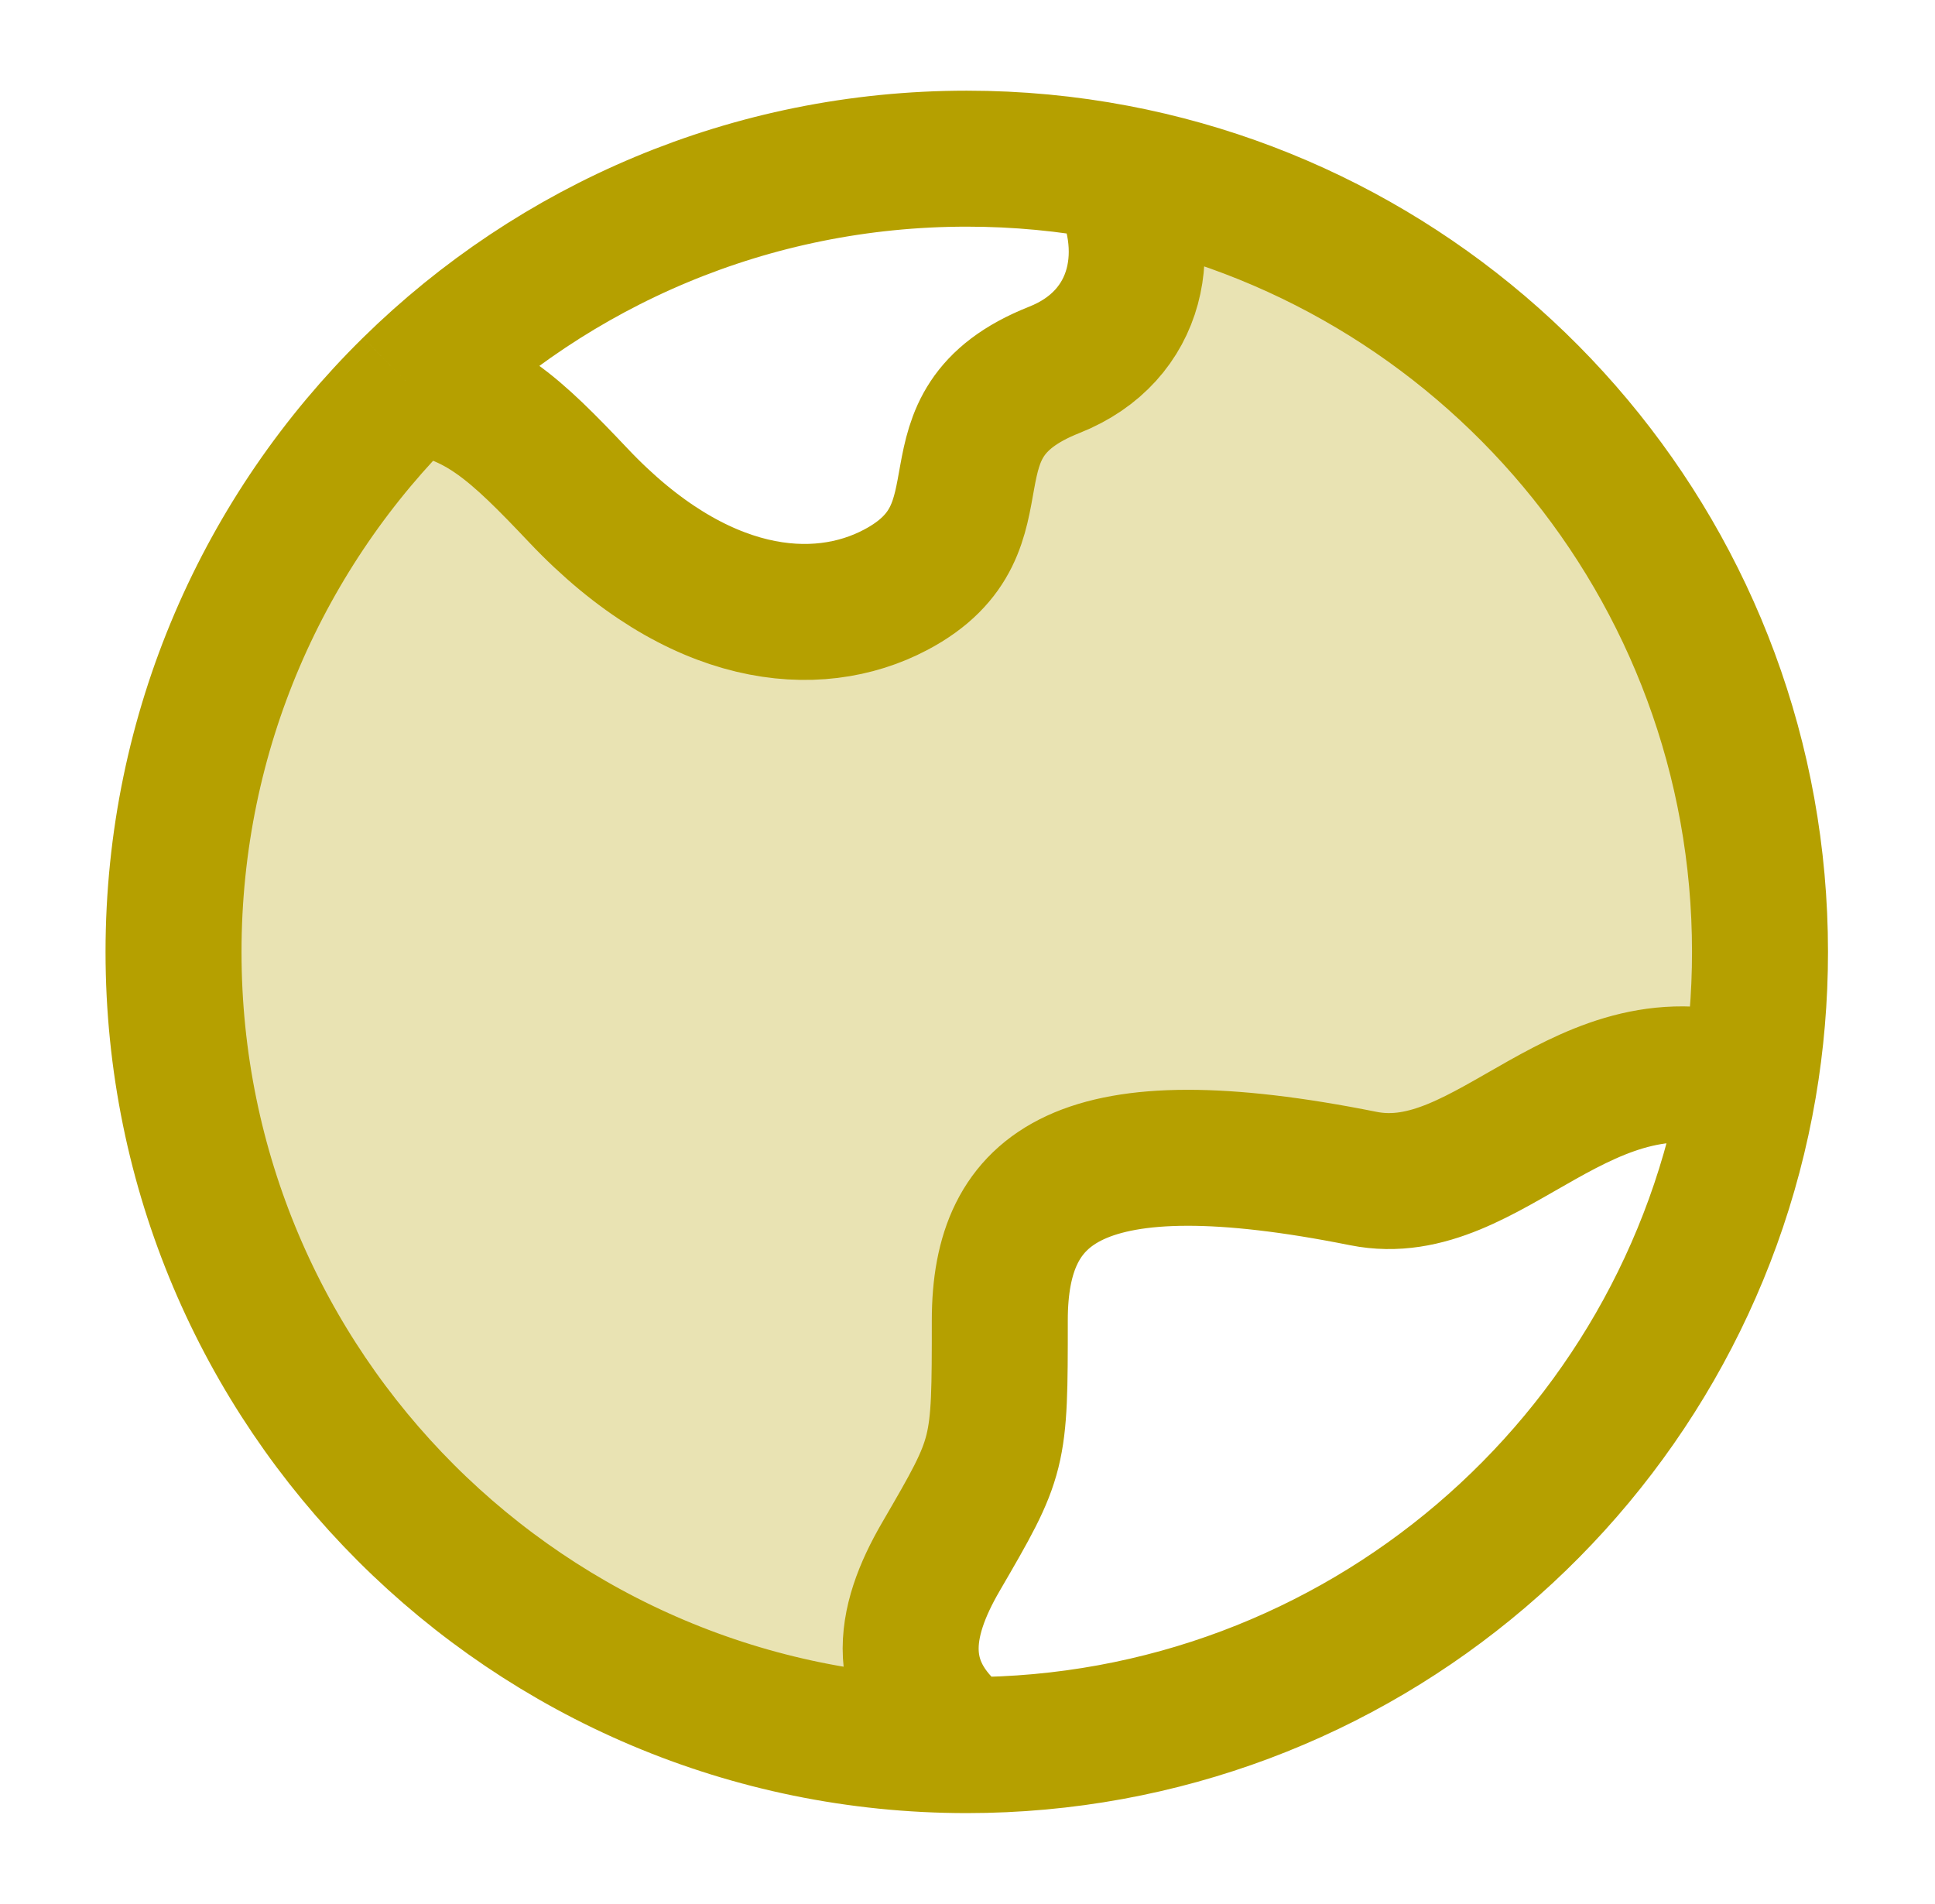
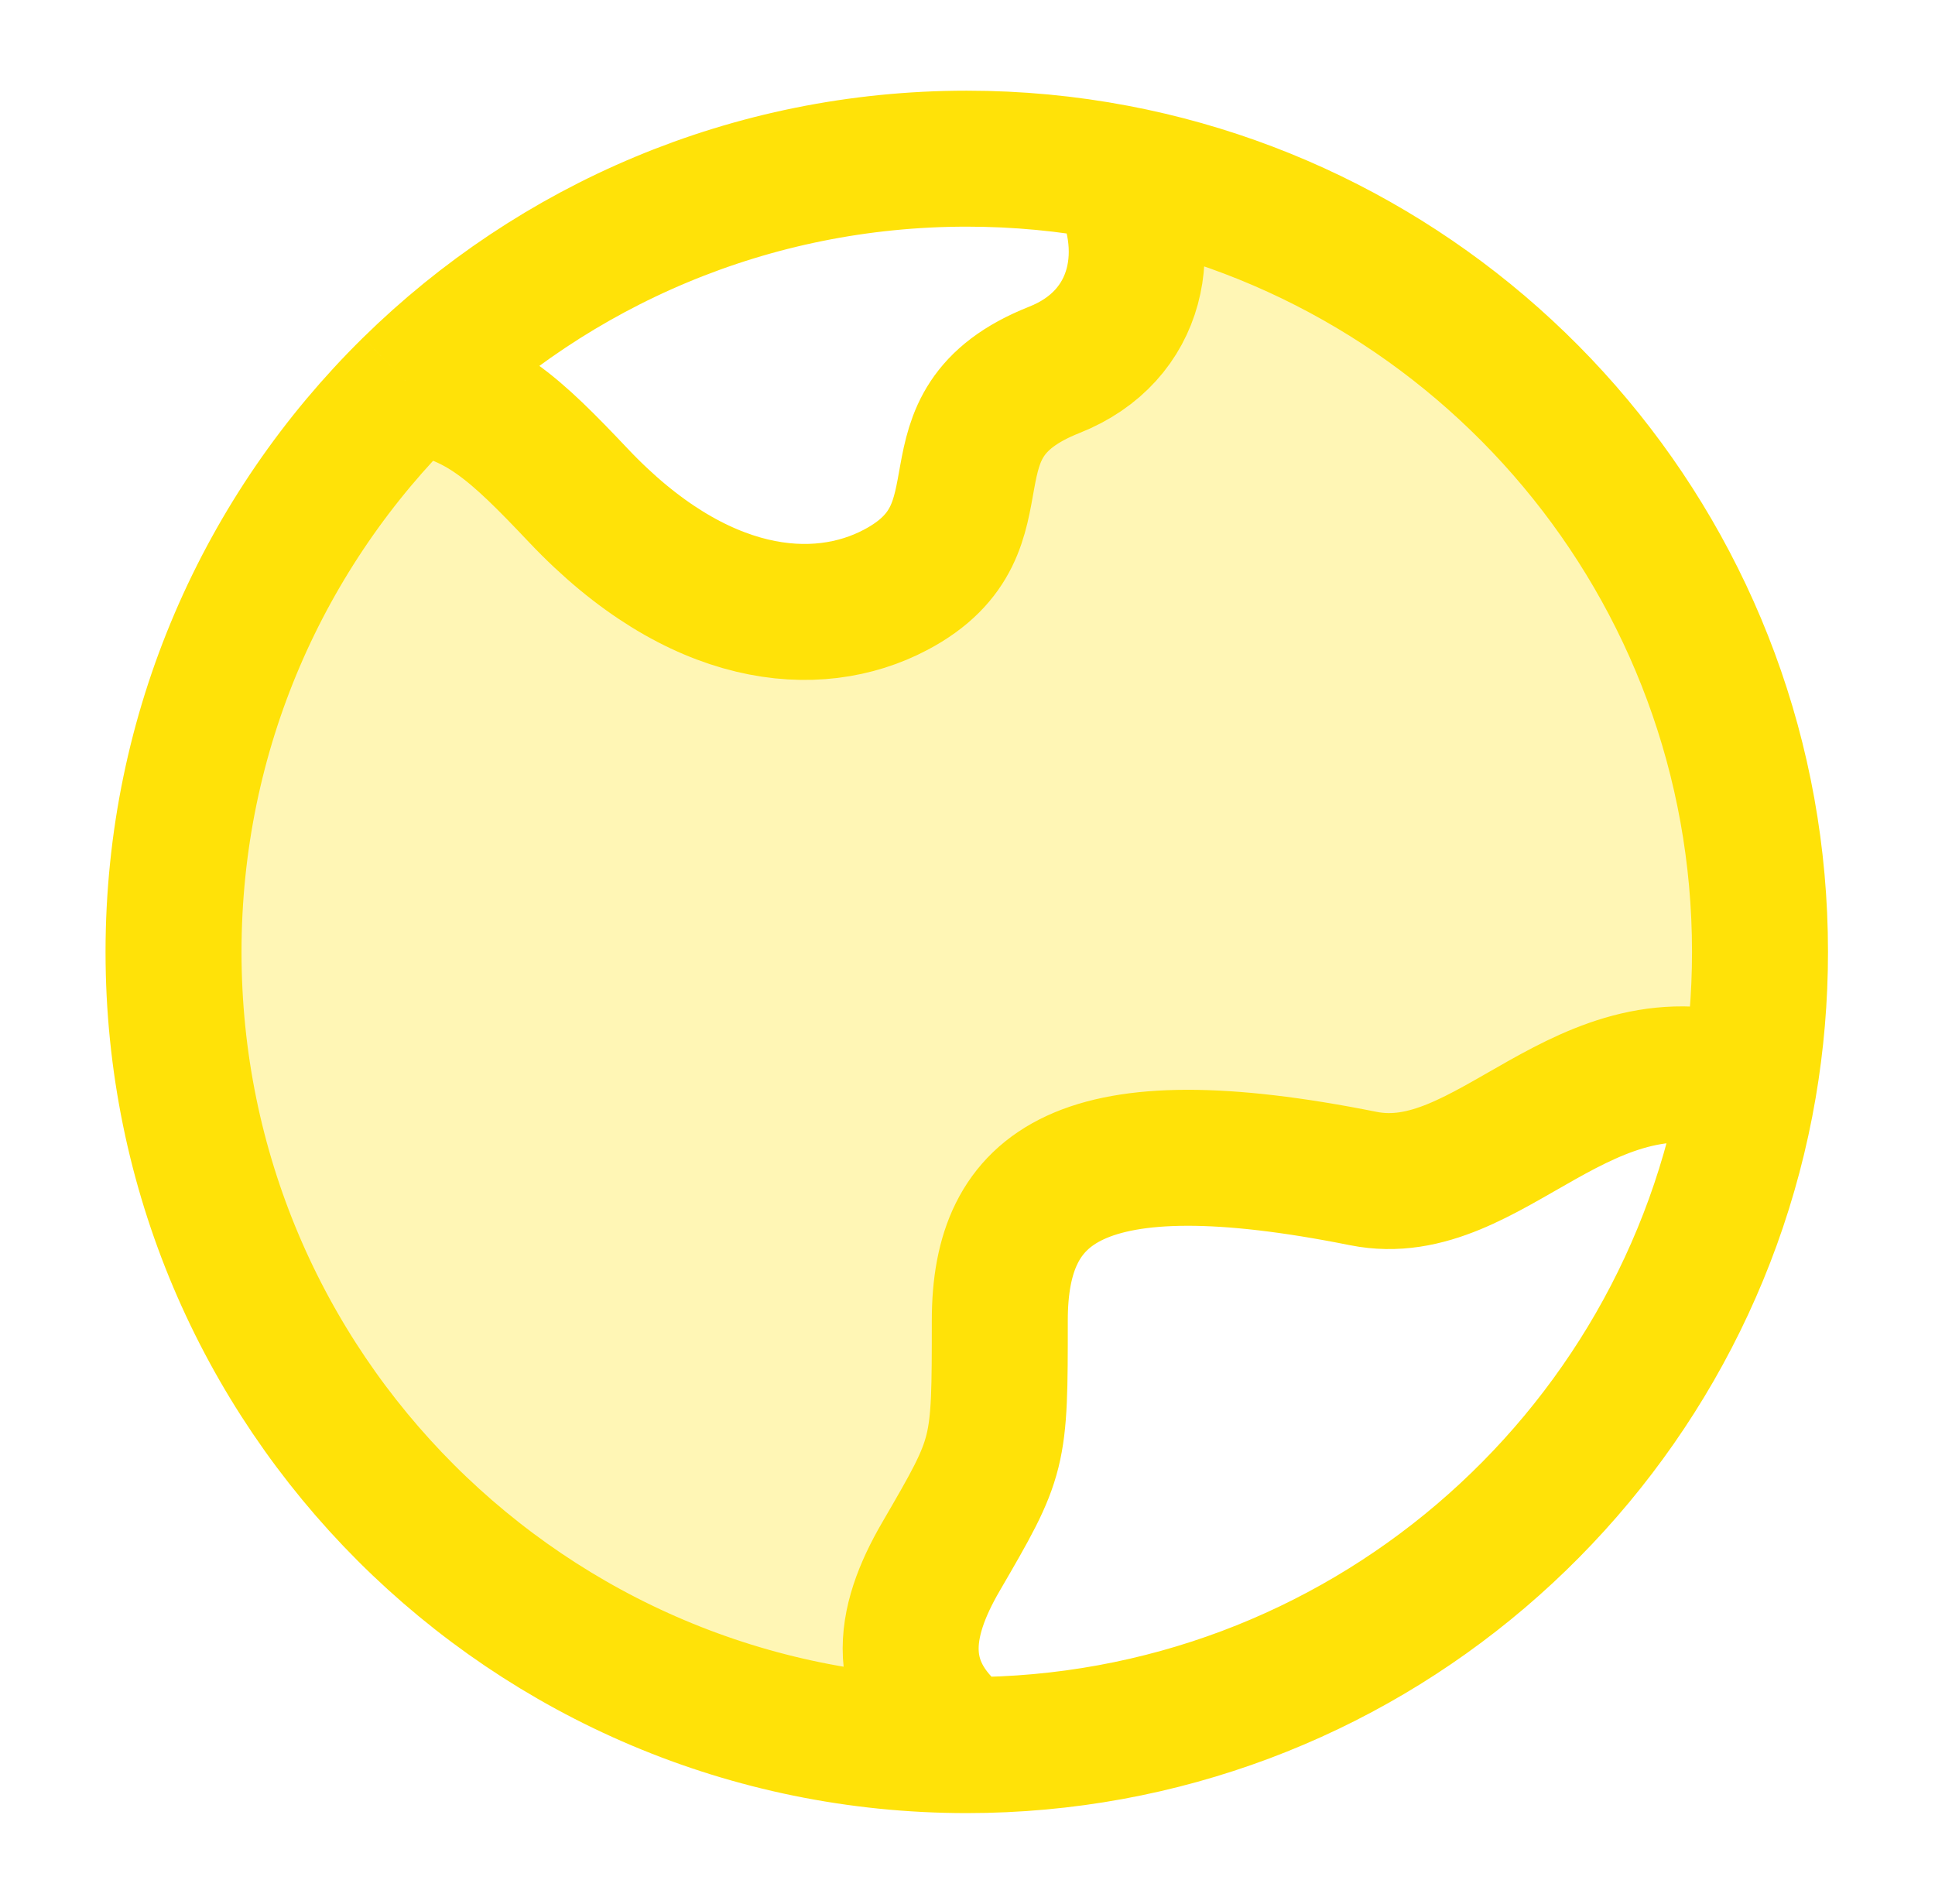
<svg xmlns="http://www.w3.org/2000/svg" width="62" height="61" viewBox="0 0 62 61" fill="none">
-   <path opacity="0.3" d="M30.977 55.918C16.939 55.918 5.56 44.538 5.56 30.501C5.56 23.403 8.469 16.985 13.16 12.374C15.319 12.602 16.527 13.758 18.535 15.879C22.346 19.906 26.157 20.242 28.698 18.9C32.509 16.887 29.306 13.625 33.779 11.853C36.521 10.766 37.044 7.921 35.746 5.531C47.503 7.763 56.393 18.094 56.393 30.501C56.393 31.968 56.269 33.406 56.03 34.804C50.736 32.943 47.764 38.579 43.685 37.763C34.607 35.947 32.035 37.977 32.035 42.306C32.035 46.634 32.035 46.634 30.148 49.881C28.919 51.992 28.529 54.104 30.977 55.918Z" fill="#b5a000" />
-   <path d="M30.977 55.917C16.939 55.917 5.56 44.538 5.56 30.501C5.56 23.403 8.469 16.985 13.16 12.373M30.977 55.917C28.529 54.103 28.919 51.992 30.148 49.88C32.035 46.634 32.035 46.634 32.035 42.305C32.035 37.977 34.607 35.947 43.685 37.763C47.764 38.578 50.736 32.943 56.03 34.804M30.977 55.917C43.547 55.917 53.986 46.792 56.03 34.804M56.03 34.804C56.269 33.405 56.393 31.967 56.393 30.501C56.393 18.094 47.503 7.763 35.746 5.531M35.746 5.531C37.044 7.92 36.521 10.766 33.779 11.852C29.306 13.625 32.509 16.886 28.698 18.899C26.157 20.242 22.346 19.906 18.535 15.879C16.527 13.758 15.319 12.601 13.16 12.373M35.746 5.531C34.201 5.237 32.607 5.084 30.977 5.084C24.037 5.084 17.747 7.865 13.16 12.373" stroke="#b5a000" stroke-width="4.357" stroke-linejoin="round" />
+   <path opacity="0.3" d="M30.977 55.918C16.939 55.918 5.56 44.538 5.56 30.501C5.56 23.403 8.469 16.985 13.16 12.374C15.319 12.602 16.527 13.758 18.535 15.879C22.346 19.906 26.157 20.242 28.698 18.9C32.509 16.887 29.306 13.625 33.779 11.853C36.521 10.766 37.044 7.921 35.746 5.531C47.503 7.763 56.393 18.094 56.393 30.501C56.393 31.968 56.269 33.406 56.03 34.804C50.736 32.943 47.764 38.579 43.685 37.763C34.607 35.947 32.035 37.977 32.035 42.306C32.035 46.634 32.035 46.634 30.148 49.881C28.919 51.992 28.529 54.104 30.977 55.918Z" fill="#FFE208" />
+   <path d="M30.977 55.917C16.939 55.917 5.56 44.538 5.56 30.501C5.56 23.403 8.469 16.985 13.16 12.373M30.977 55.917C28.529 54.103 28.919 51.992 30.148 49.88C32.035 46.634 32.035 46.634 32.035 42.305C32.035 37.977 34.607 35.947 43.685 37.763C47.764 38.578 50.736 32.943 56.03 34.804M30.977 55.917C43.547 55.917 53.986 46.792 56.03 34.804M56.03 34.804C56.269 33.405 56.393 31.967 56.393 30.501C56.393 18.094 47.503 7.763 35.746 5.531M35.746 5.531C37.044 7.92 36.521 10.766 33.779 11.852C29.306 13.625 32.509 16.886 28.698 18.899C26.157 20.242 22.346 19.906 18.535 15.879C16.527 13.758 15.319 12.601 13.16 12.373M35.746 5.531C34.201 5.237 32.607 5.084 30.977 5.084C24.037 5.084 17.747 7.865 13.16 12.373" stroke="#FFE208" stroke-width="4.357" stroke-linejoin="round" />
</svg>
